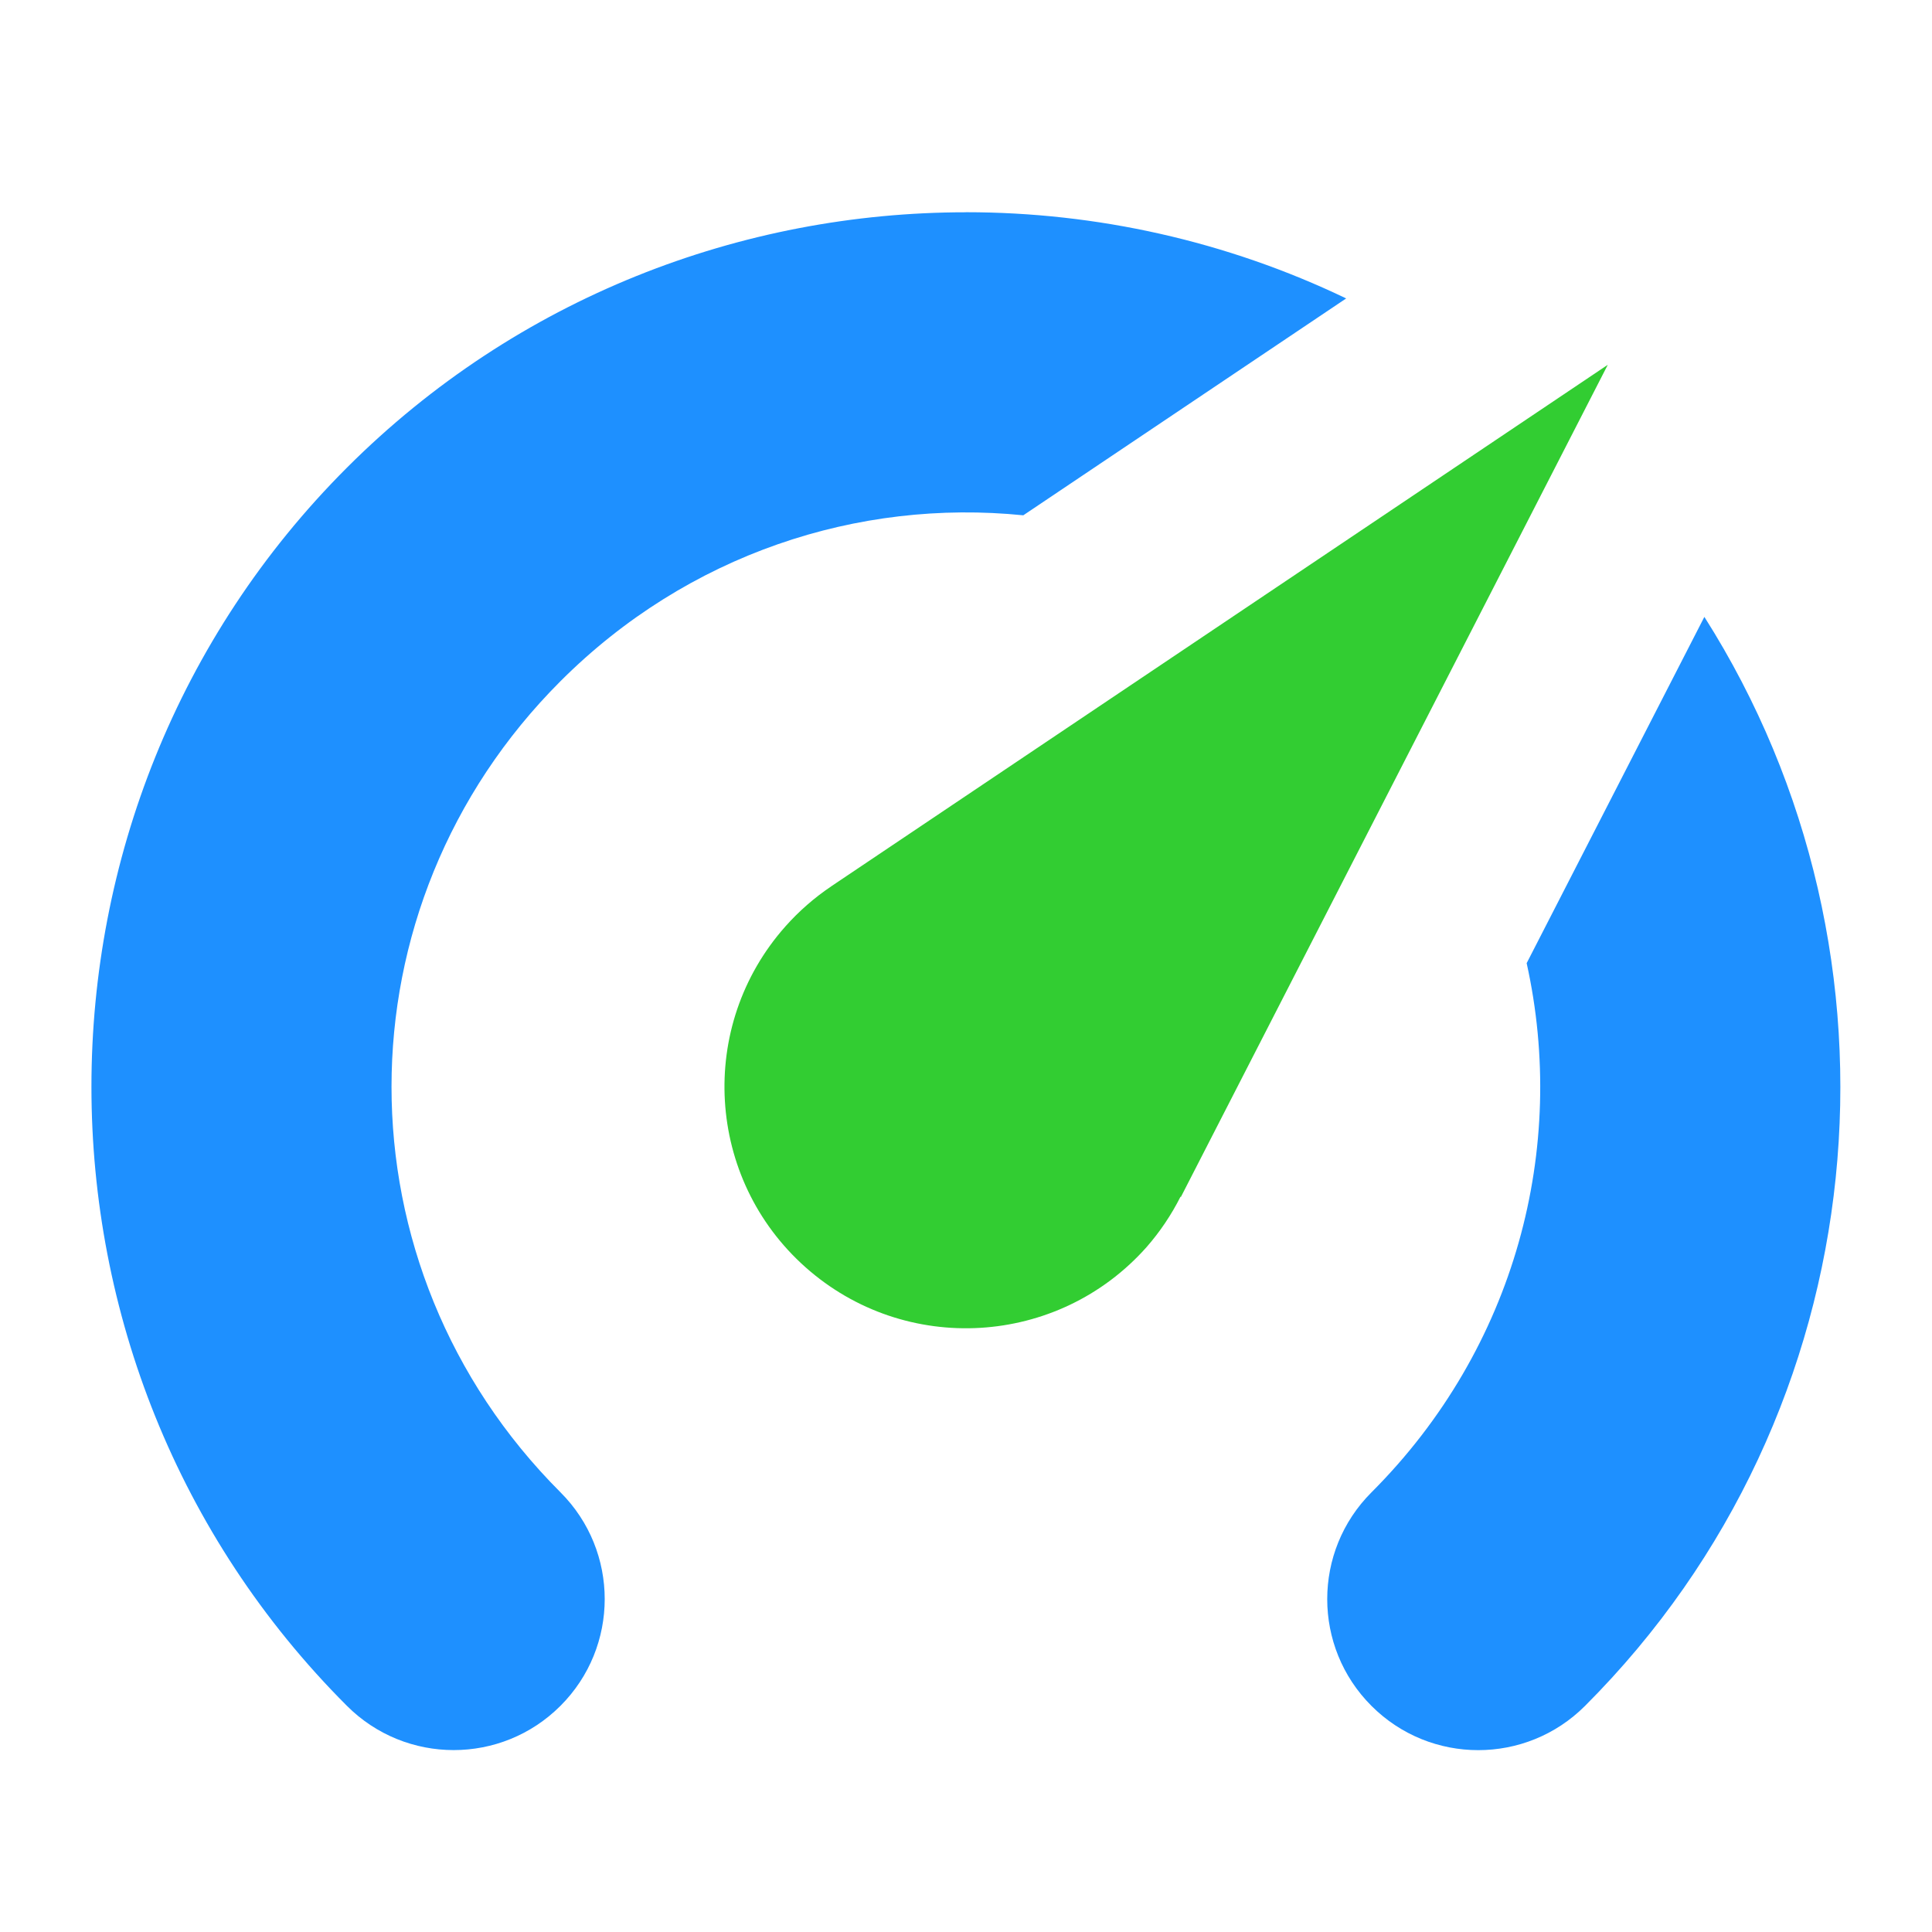
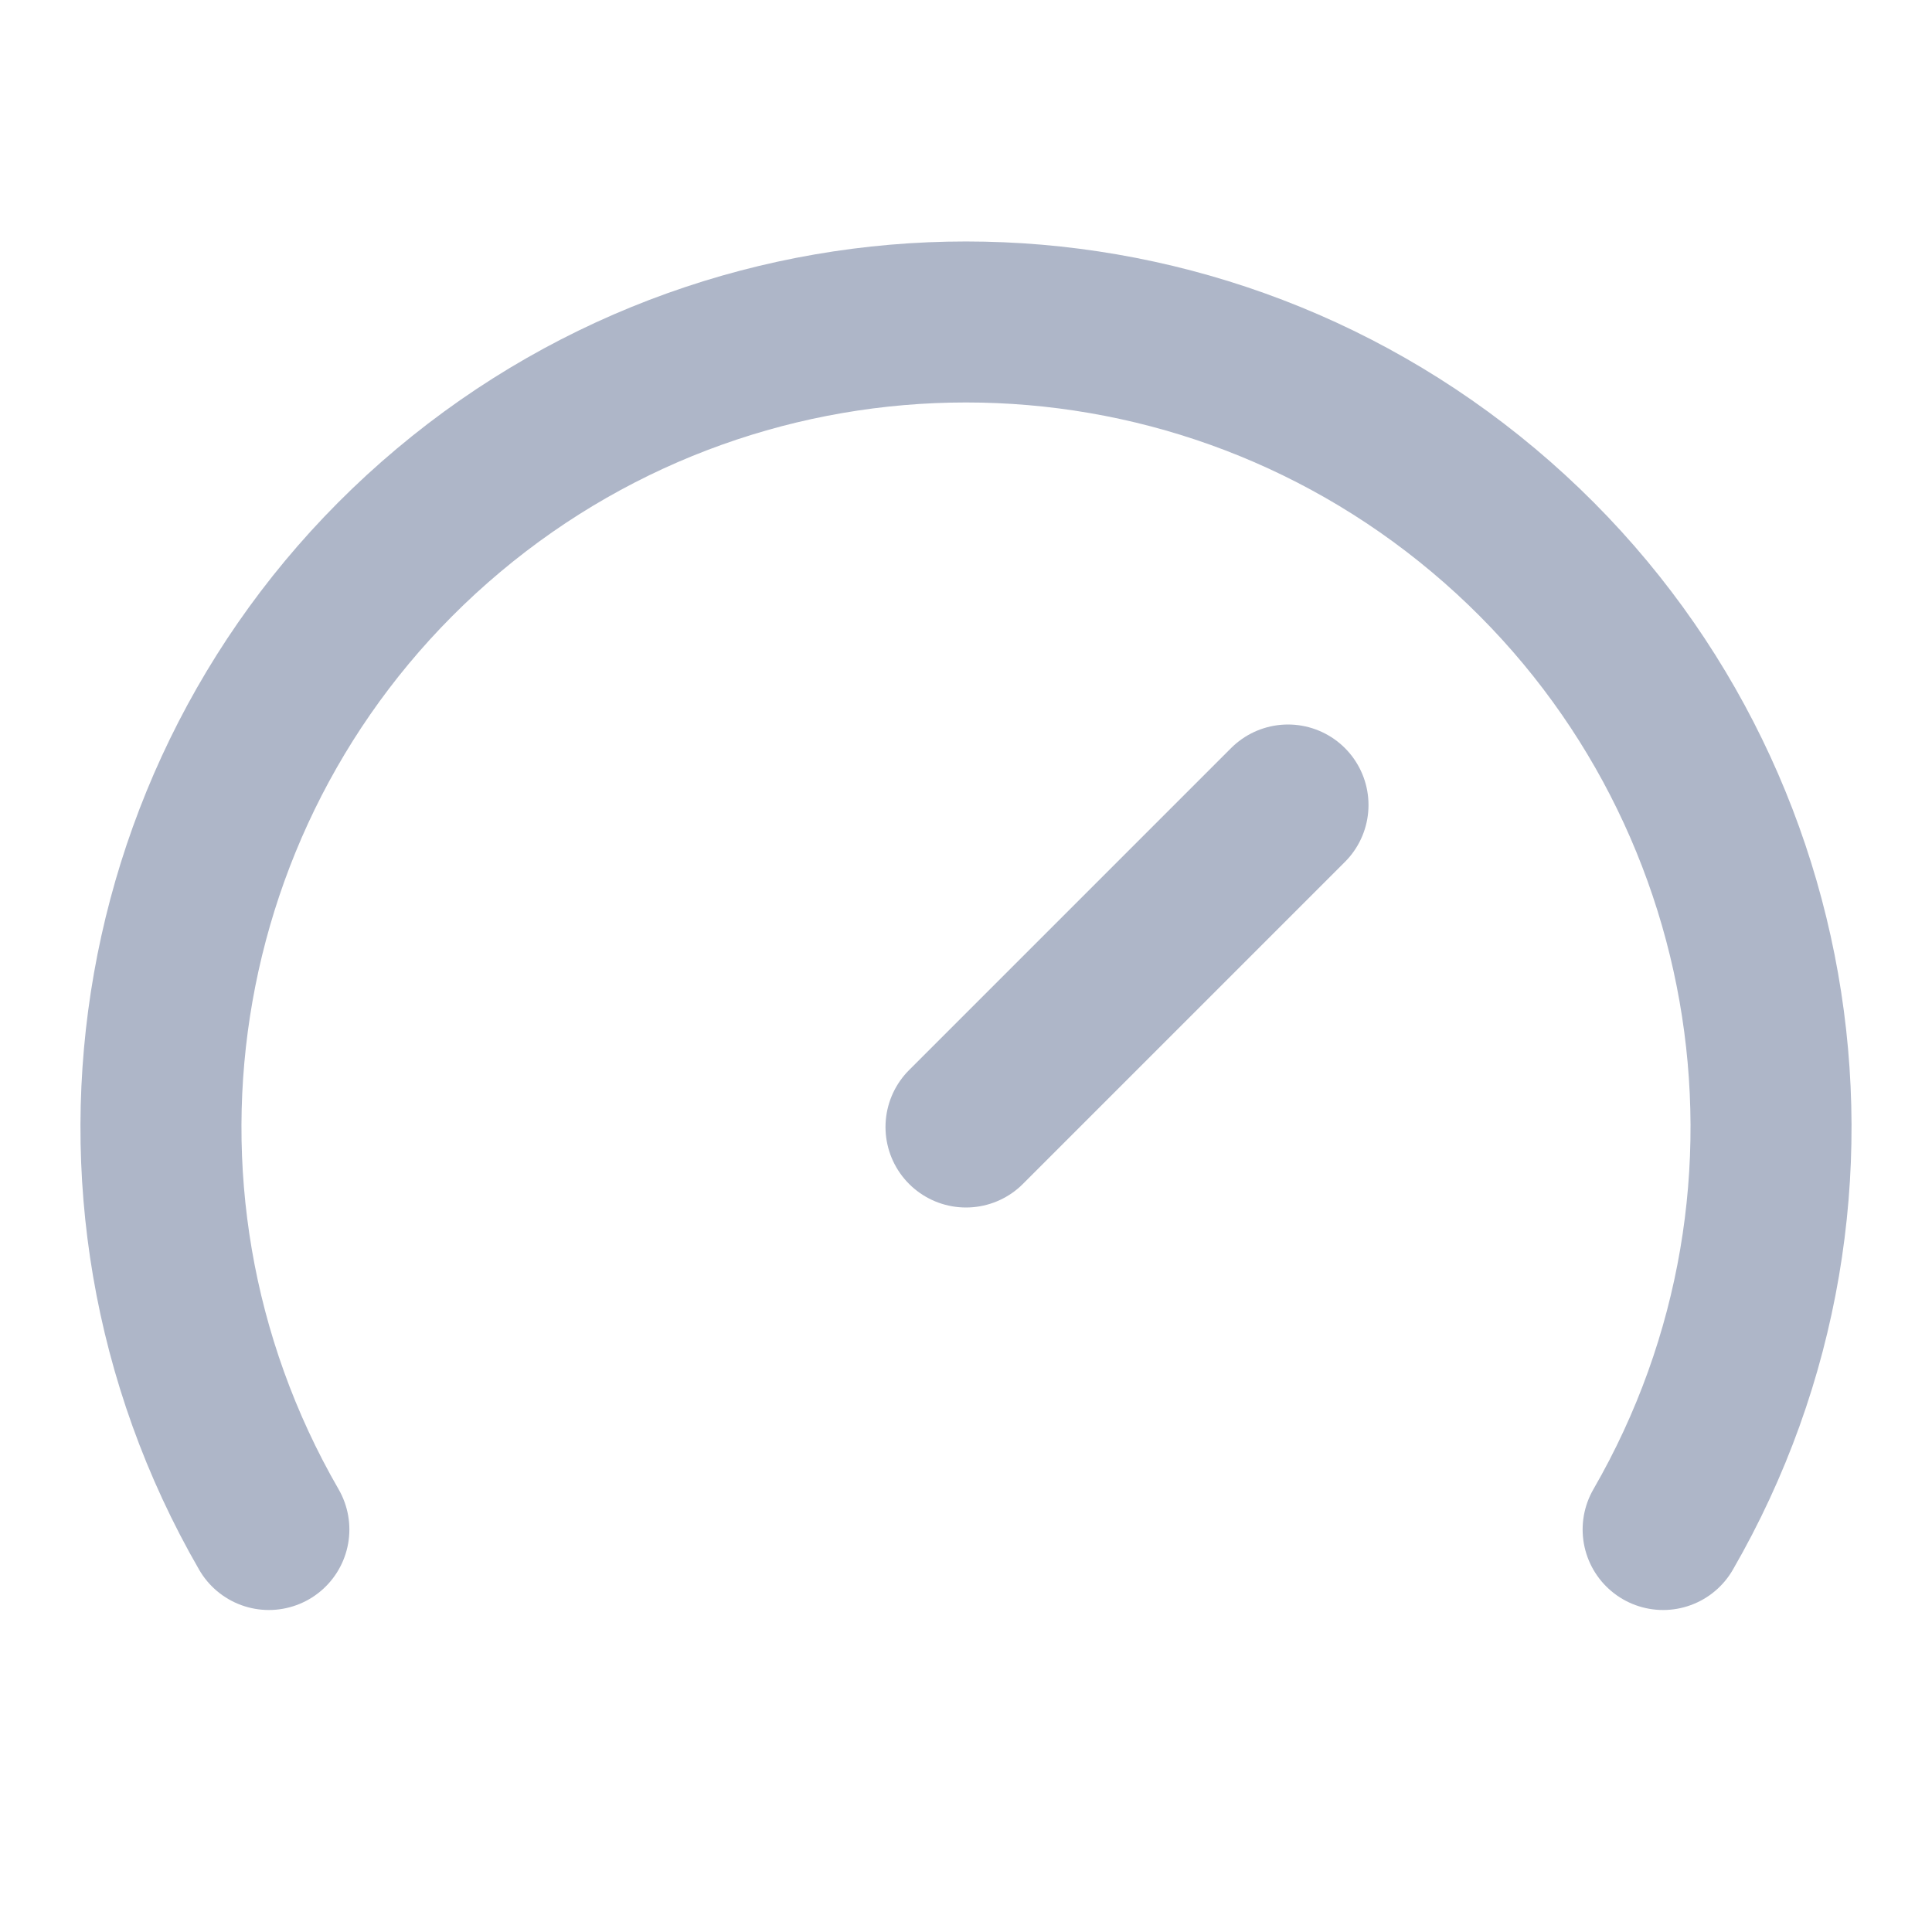
- <svg xmlns="http://www.w3.org/2000/svg" height="32" viewBox="0 0 32 32" width="32">
-   <path d="m16 3.516c-3.716 0-7.433 1.41-10.254 4.23-5.642 5.642-5.642 14.866 0 20.508a2.5 2.5 0 0 0 3.537 0 2.5 2.5 0 0 0 0-3.537c-3.731-3.731-3.731-9.703 0-13.434 2.109-2.109 4.934-3.024 7.666-2.748l.006-.004 5.342-3.588c-1.982-.951-4.139-1.428-6.297-1.428zm12.23 6.701-2.938 5.725-.006.01c.678 3.055-.176 6.372-2.57 8.766a2.5 2.5 0 0 0 0 3.537 2.5 2.5 0 0 0 3.537 0c4.878-4.878 5.535-12.434 1.977-18.037z" fill="#1e90ff" />
-   <path d="m26.63 6.042-7.071 13.784-.006-.005a4 4 0 0 1 -.564.837 4 4 0 0 1 -5.647.332 4 4 0 0 1 -.332-5.647 4 4 0 0 1 .759-.663 4 4 0 0 1 .008-.006z" fill="#32cd32" />
+ <svg xmlns="http://www.w3.org/2000/svg" width="24" height="24" viewBox="0 0 24 24" fill="none" stroke="#aeb6c8" stroke-width="2" stroke-linecap="round" stroke-linejoin="round">
+   <path d="m12 14 4-4" />
+   <path d="M3.34 19a10 10 0 1 1 17.32 0" />
</svg>
